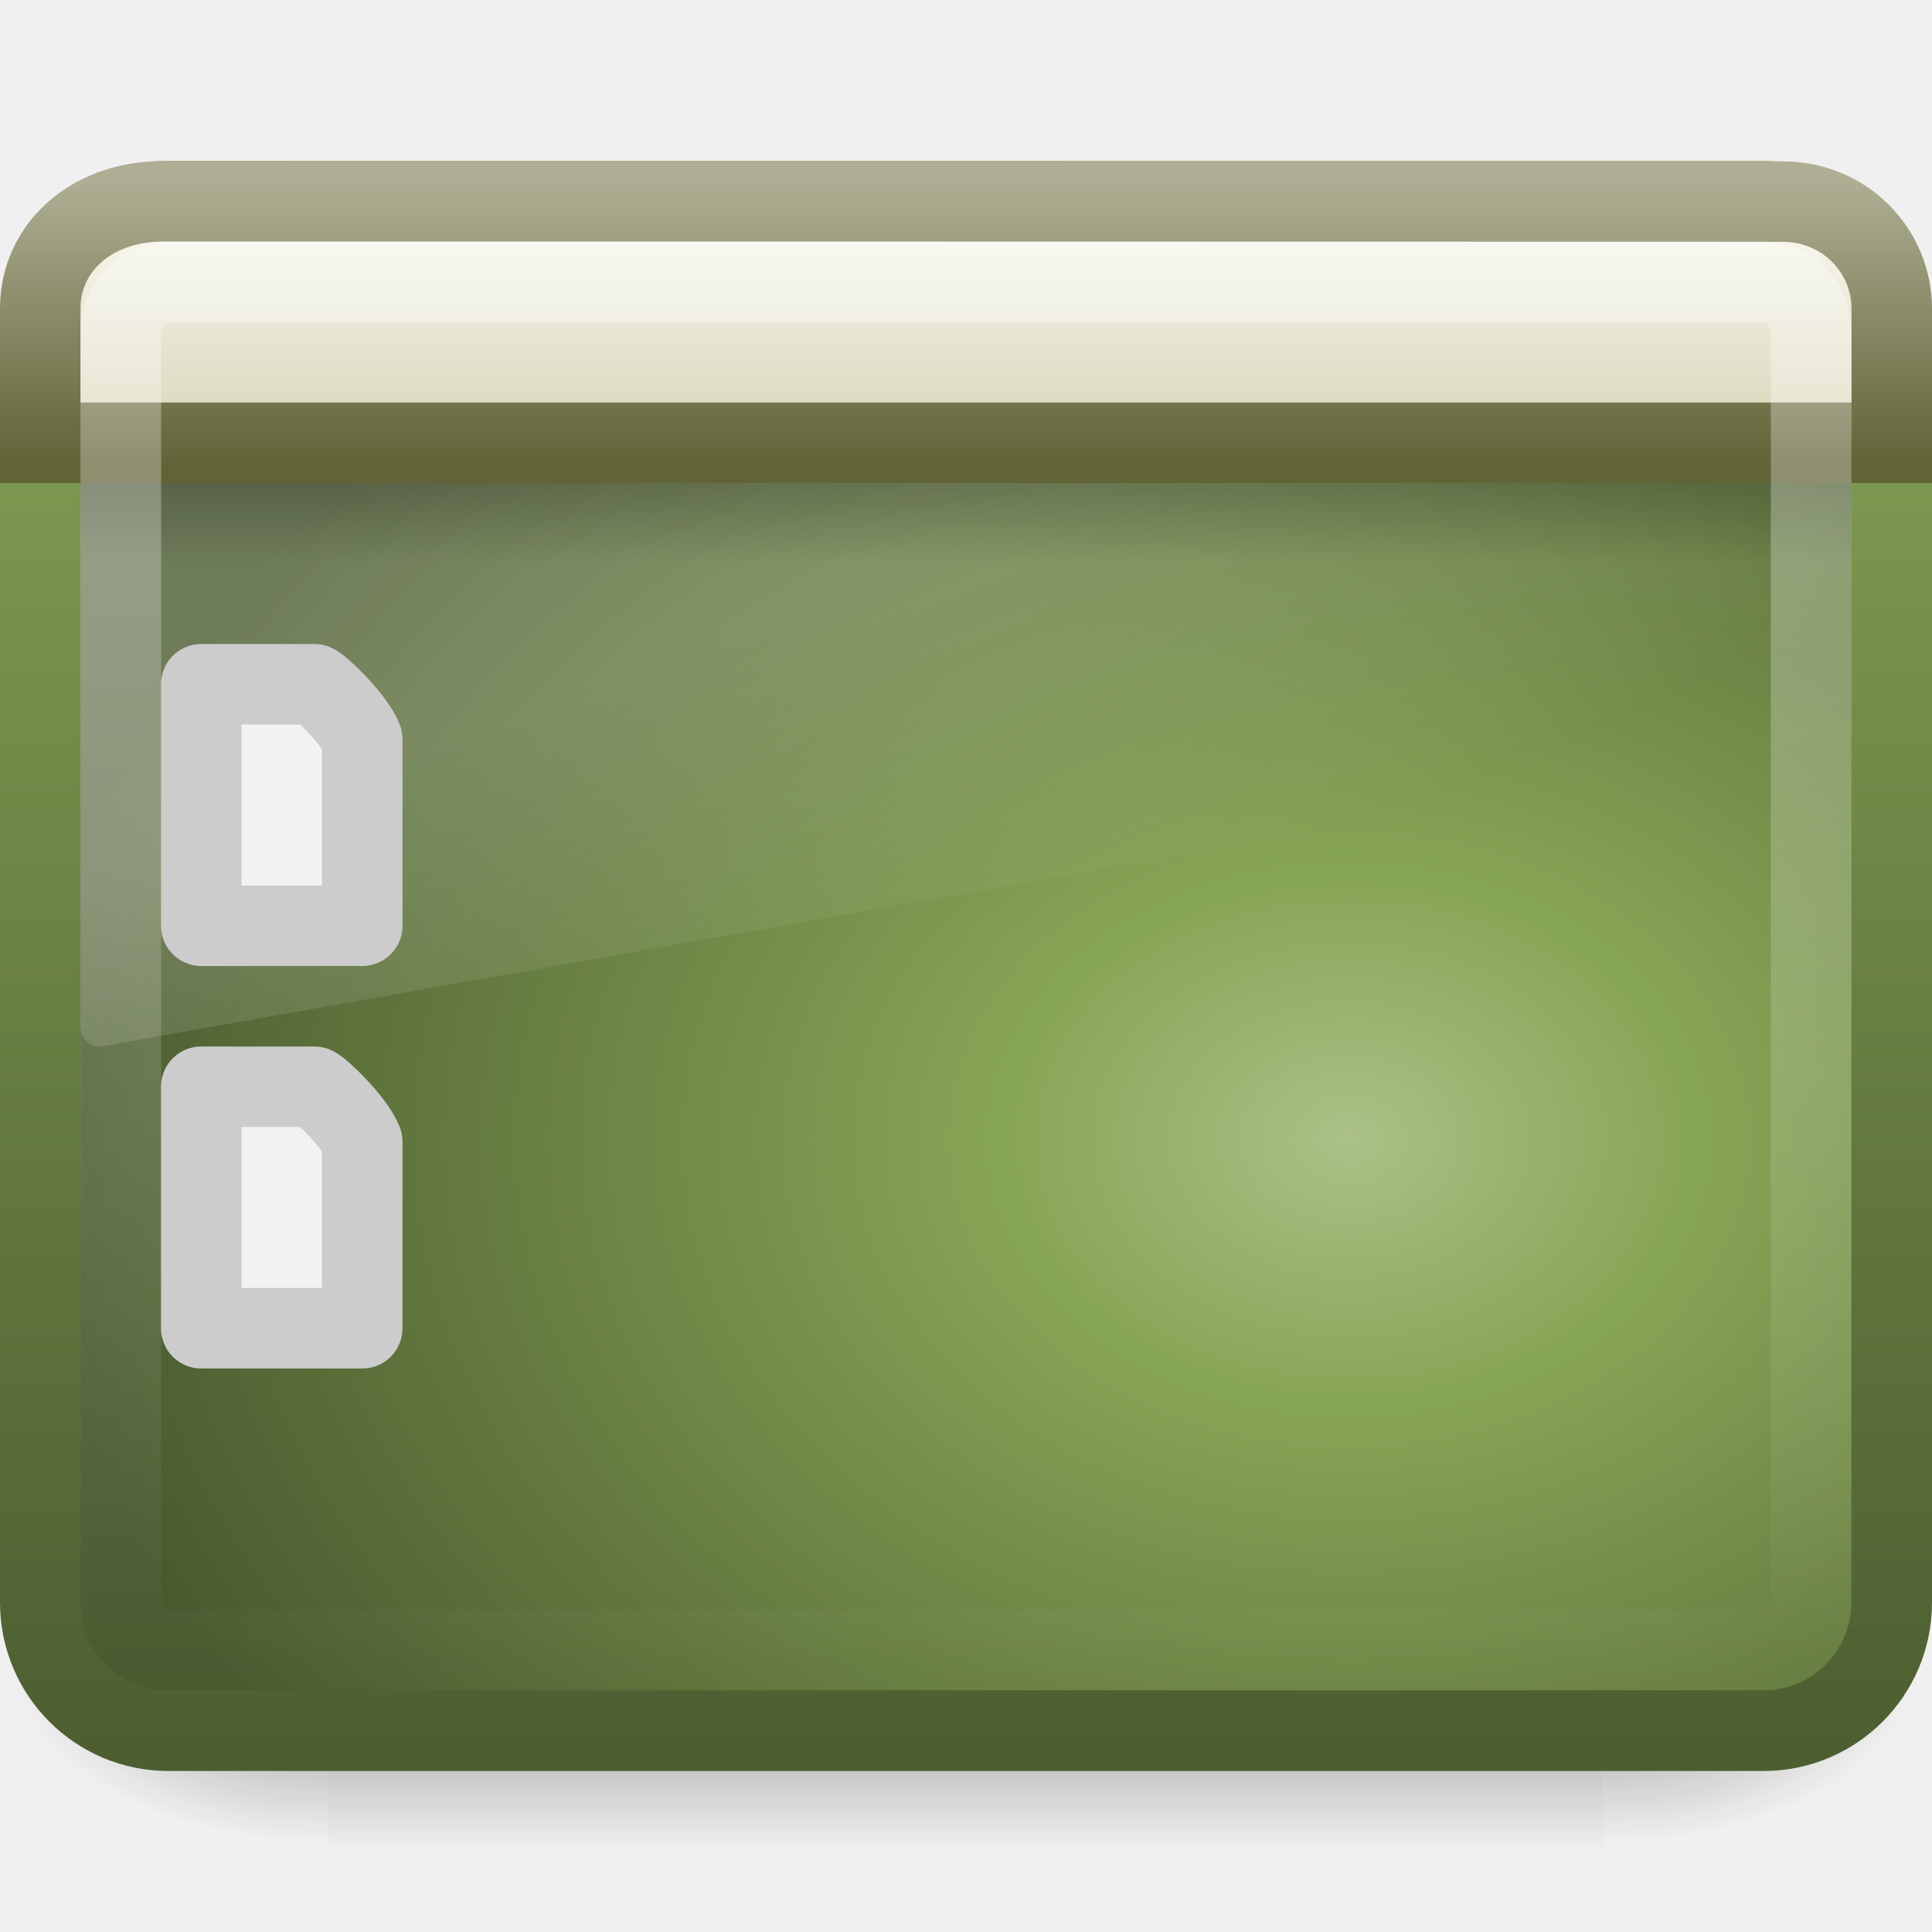
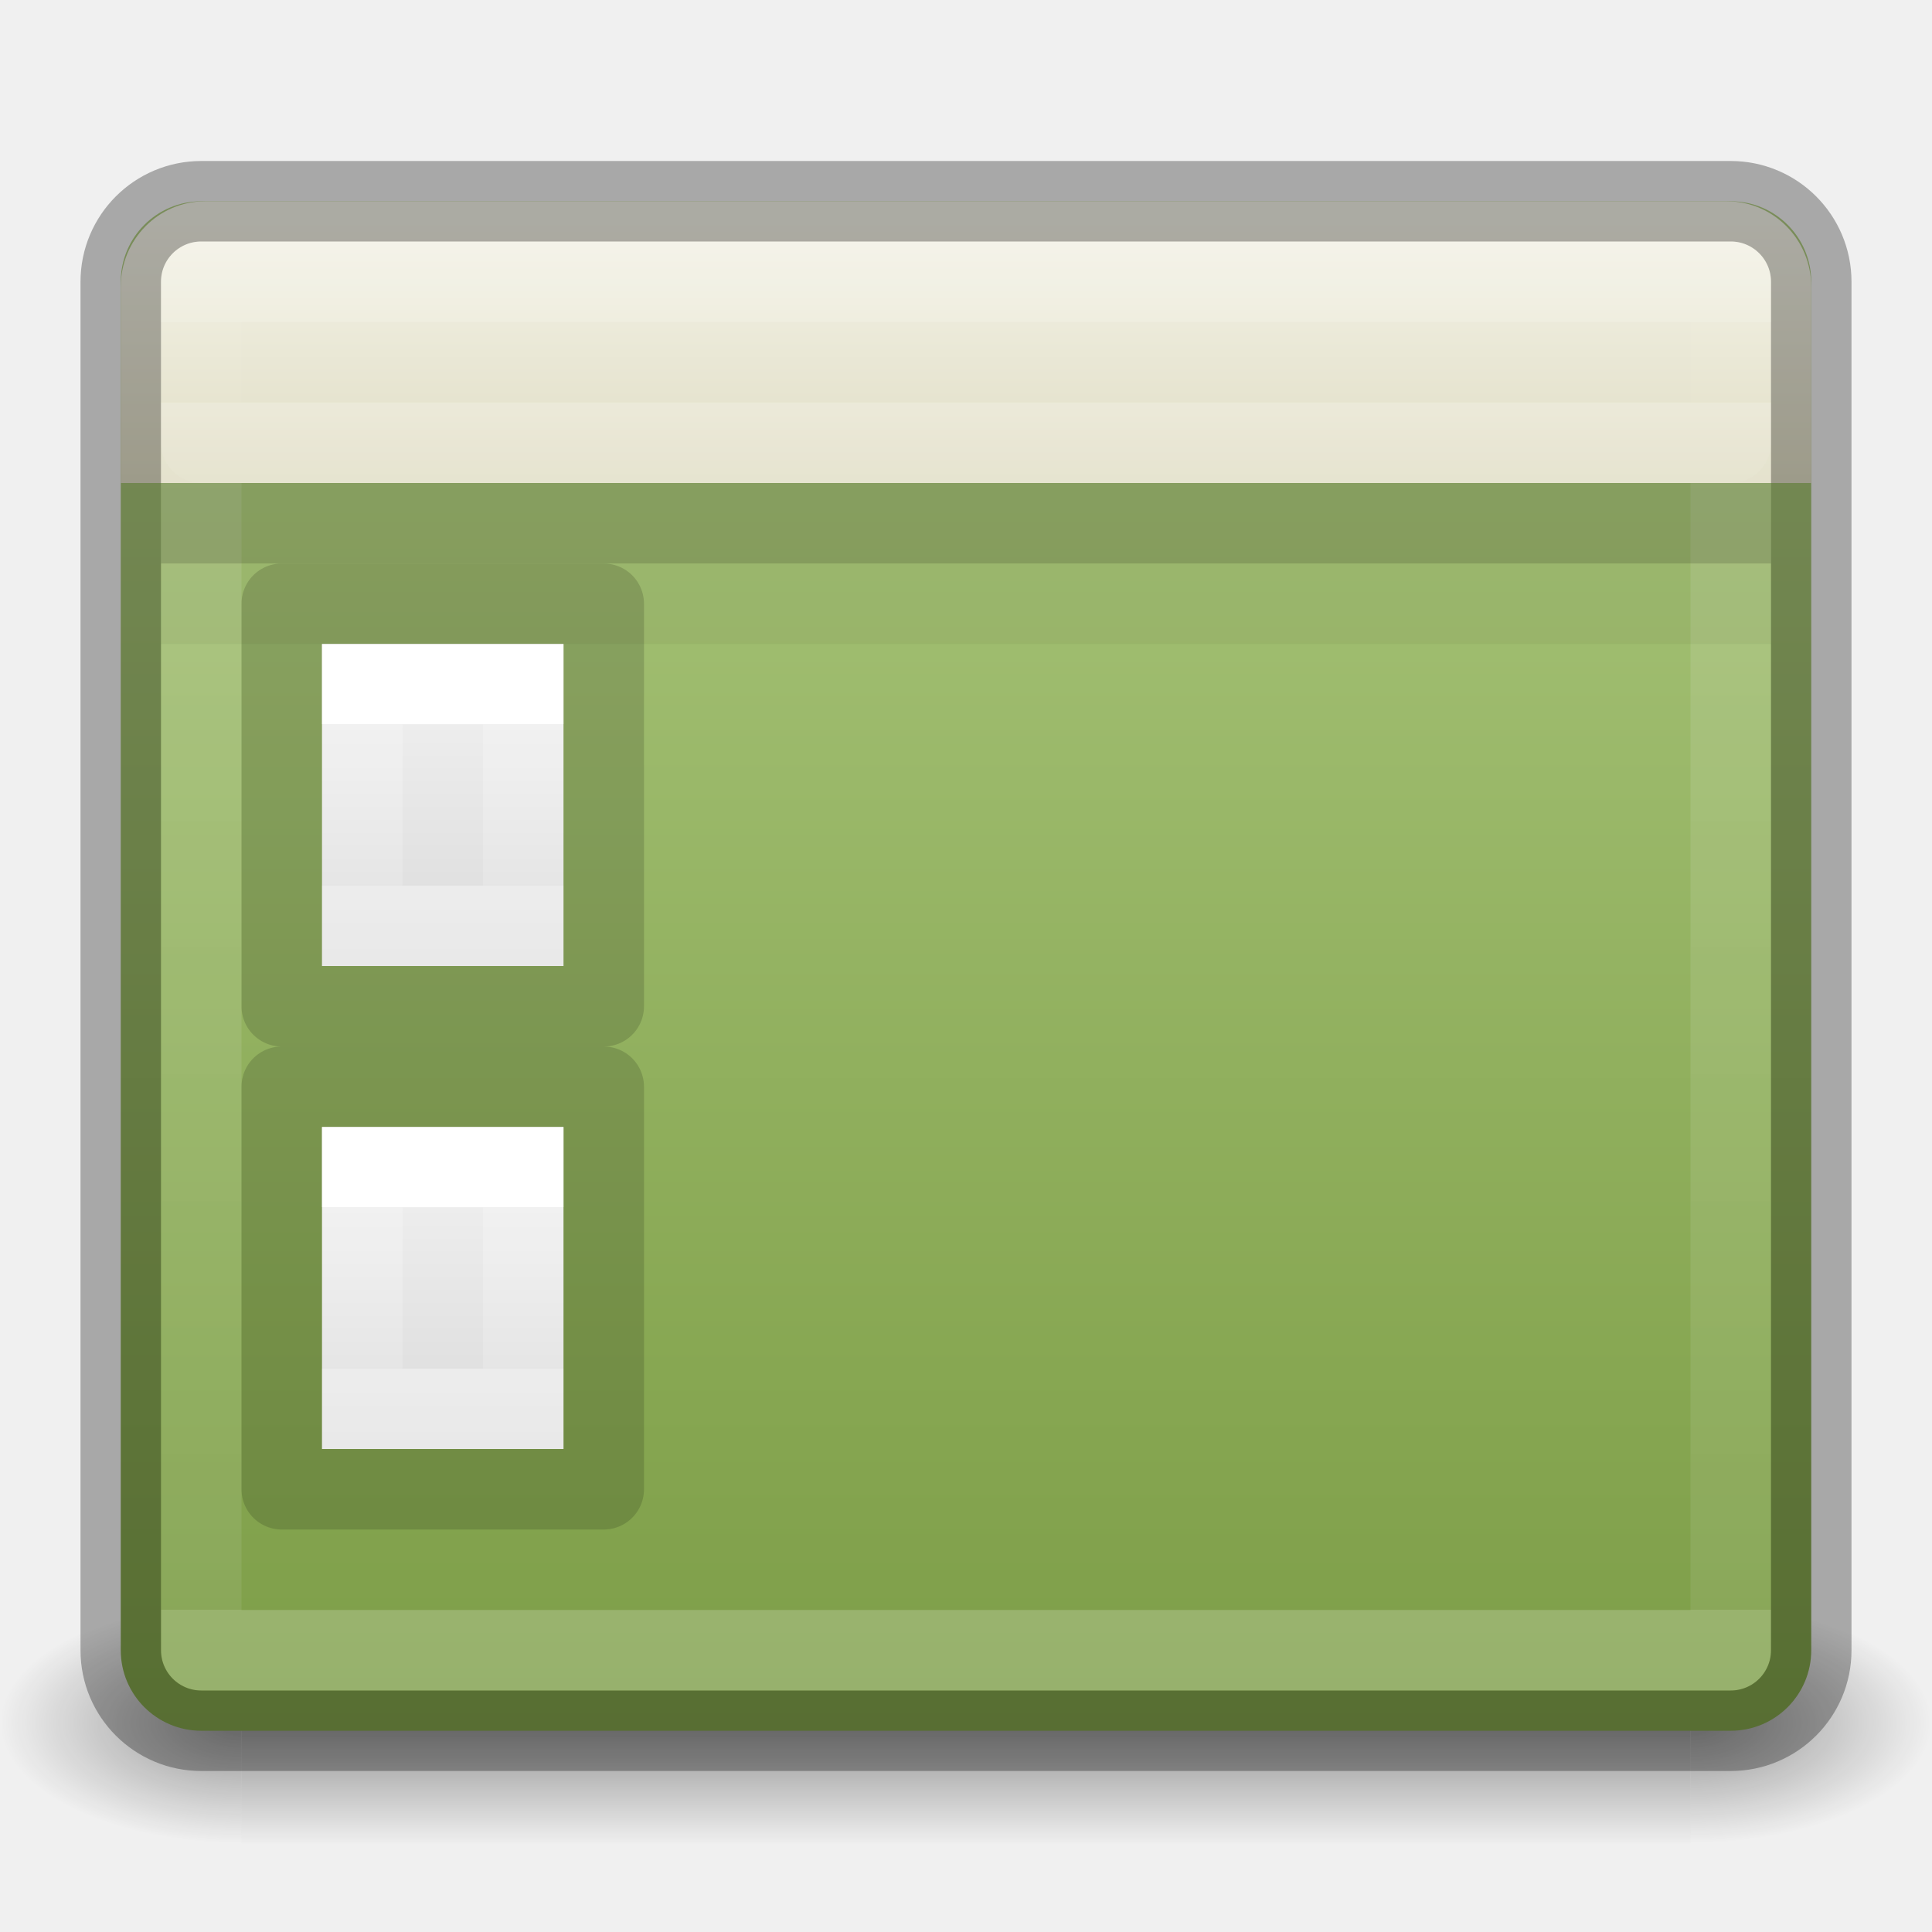
- <svg xmlns="http://www.w3.org/2000/svg" xmlns:xlink="http://www.w3.org/1999/xlink" version="1.0" width="24" height="24" id="svg2638">
-   <defs id="defs2640">
-     <radialGradient r="117.14" gradientTransform="matrix(-2.7744 0 0 1.9697 112.76 -872.89)" cx="605.71" cy="486.65" gradientUnits="userSpaceOnUse" xlink:href="#linearGradient5060" id="radialGradient3931" />
-     <linearGradient id="linearGradient5060">
-       <stop offset="0" id="stop5062" />
-       <stop offset="1" style="stop-opacity:0" id="stop5064" />
+ <svg xmlns="http://www.w3.org/2000/svg" xmlns:xlink="http://www.w3.org/1999/xlink" id="svg6436" height="24" width="24" version="1.1">
+   <defs id="defs6438">
+     <linearGradient id="linearGradient4659">
+       <stop id="stop4661" style="stop-color:#ffffff;stop-opacity:1" offset="0" />
+       <stop id="stop4663" style="stop-color:#ffffff;stop-opacity:0.235" offset="0" />
+       <stop id="stop4665" style="stop-color:#ffffff;stop-opacity:0.157" offset="1" />
+       <stop id="stop4667" style="stop-color:#ffffff;stop-opacity:0.392" offset="1" />
    </linearGradient>
-     <radialGradient r="117.14" gradientTransform="matrix(2.7744 0 0 1.9697 -1891.6 -872.89)" cx="605.71" cy="486.65" gradientUnits="userSpaceOnUse" xlink:href="#linearGradient5060" id="radialGradient2662" />
-     <linearGradient x1="302.86" y1="366.65" gradientTransform="matrix(2.7744 0 0 1.9697 -1892.2 -872.89)" x2="302.86" gradientUnits="userSpaceOnUse" y2="609.51" id="linearGradient2660">
-       <stop offset="0" style="stop-opacity:0" id="stop5050" />
-       <stop offset=".5" id="stop5056" />
-       <stop offset="1" style="stop-opacity:0" id="stop5052" />
+     <linearGradient id="linearGradient4463">
+       <stop id="stop4465" style="stop-color:#ffffff;stop-opacity:1" offset="0" />
+       <stop id="stop4467" style="stop-color:#ffffff;stop-opacity:0.235" offset="0" />
+       <stop id="stop4469" style="stop-color:#ffffff;stop-opacity:0.157" offset="1" />
+       <stop id="stop4471" style="stop-color:#ffffff;stop-opacity:0.392" offset="1" />
    </linearGradient>
-     <linearGradient x1="22.763" y1="-4.877" gradientTransform="matrix(.46621 0 0 .43545 .81032 1.9873)" x2="22.763" gradientUnits="userSpaceOnUse" y2="43.844" id="linearGradient2432">
-       <stop offset="0" style="stop-color:#fff" id="stop2240" />
-       <stop offset="1" style="stop-color:#fff;stop-opacity:0" id="stop2242" />
+     <linearGradient id="linearGradient5747">
+       <stop offset="0" style="stop-color:#000000;stop-opacity:1" id="stop5749" />
+       <stop offset="1" style="stop-color:#000000;stop-opacity:0" id="stop5751" />
    </linearGradient>
-     <linearGradient x1="33.579" y1="5.709" gradientTransform="matrix(.41648 0 0 .32985 -1.4211 .36644)" x2="33.579" gradientUnits="userSpaceOnUse" y2="16.323" id="linearGradient2436">
-       <stop offset="0" style="stop-color:#fdfdf8" id="stop2538" />
-       <stop offset="1" style="stop-color:#d6d3b4" id="stop2540" />
+     <radialGradient gradientTransform="matrix(1.20227,0,0,0.5999999,14.99287,-4.59993)" gradientUnits="userSpaceOnUse" xlink:href="#linearGradient5747" id="radialGradient4358-2" r="2.5" cy="43.5" cx="4.993" />
+     <radialGradient gradientTransform="matrix(1.20227,0,0,0.5999999,-9.00712,-47.60006)" gradientUnits="userSpaceOnUse" xlink:href="#linearGradient5747" id="radialGradient4360-3" r="2.5" cy="43.5" cx="4.993" />
+     <linearGradient spreadMethod="reflect" gradientTransform="matrix(0.6428571,0,0,0.4285713,-3.42854,2.85721)" gradientUnits="userSpaceOnUse" xlink:href="#linearGradient5747" id="linearGradient4362-5" y2="39.999" x2="25.058" y1="43.528" x1="25.058" />
+     <linearGradient id="linearGradient4377">
+       <stop offset="0" style="stop-color:#ffffff;stop-opacity:1" id="stop4379" />
+       <stop offset="0.042" style="stop-color:#ffffff;stop-opacity:0.235" id="stop4381" />
+       <stop offset="1" style="stop-color:#ffffff;stop-opacity:0.157" id="stop4383" />
+       <stop offset="1" style="stop-color:#ffffff;stop-opacity:0.392" id="stop4385" />
    </linearGradient>
-     <linearGradient x1="16.916" y1="7.001" gradientTransform="matrix(.51111 0 0 .50005 -.26631 -1.2507)" x2="16.916" gradientUnits="userSpaceOnUse" y2="14" id="linearGradient2438">
-       <stop offset="0" style="stop-color:#aeae94" id="stop2531" />
-       <stop offset="1" style="stop-color:#626337" id="stop2533" />
+     <linearGradient gradientTransform="matrix(0.4321956,0,0,0.67562,1.251702,-8.647797)" gradientUnits="userSpaceOnUse" xlink:href="#radialGradient2444" id="linearGradient12481" y2="57.823" x2="35.793" y1="16.345" x1="35.793" />
+     <radialGradient r="23.097" gradientTransform="matrix(1.5647,-9.5143e-8,6.1772e-8,1.0159,-59.14917,8.1461)" cx="63.969" cy="14.113" gradientUnits="userSpaceOnUse" id="radialGradient2444">
+       <stop offset="0" style="stop-color:#ADC980" id="stop3618" />
+       <stop offset="0.523" style="stop-color:#87A752" id="stop3270" />
+       <stop offset="1" style="stop-color:#688933" id="stop3620" />
+     </radialGradient>
+     <linearGradient y2="43.715" x2="116.626" y1="7.367" x1="116.626" gradientTransform="matrix(0.4254159,0,0,0.4490761,-45.39563,0.3687636)" gradientUnits="userSpaceOnUse" id="linearGradient4373" xlink:href="#linearGradient4377" />
+     <linearGradient id="linearGradient3600">
+       <stop id="stop3602" style="stop-color:#f4f4f4;stop-opacity:1" offset="0" />
+       <stop id="stop3604" style="stop-color:#dbdbdb;stop-opacity:1" offset="1" />
    </linearGradient>
-     <linearGradient x1="24.683" y1="9.242" gradientTransform="matrix(.47816 0 0 0.234 .52753 3.8374)" x2="24.683" gradientUnits="userSpaceOnUse" y2="13.523" id="linearGradient2441">
-       <stop offset="0" id="stop3284" />
-       <stop offset="1" style="stop-opacity:0" id="stop3286" />
-     </linearGradient>
-     <linearGradient x1="16.626" y1="15.298" gradientTransform="matrix(.47891 0 0 .53594 .50612 -.19888)" x2="20.055" gradientUnits="userSpaceOnUse" y2="24.628" id="linearGradient2444">
-       <stop offset="0" style="stop-color:#fff" id="stop2687" />
-       <stop offset="1" style="stop-color:#fff;stop-opacity:0" id="stop2689" />
-     </linearGradient>
-     <radialGradient r="23" gradientTransform="matrix(0 -.54721 .71385 0 18.23 28.719)" cx="26.617" cy="-2.064" gradientUnits="userSpaceOnUse" id="radialGradient2447">
-       <stop offset="0" style="stop-color:#abc187;stop-opacity:1" id="stop2749" />
-       <stop offset=".262" style="stop-color:#87a556;stop-opacity:1" id="stop2751" />
-       <stop offset=".661" style="stop-color:#657b40;stop-opacity:1" id="stop2753" />
-       <stop offset="1" style="stop-color:#4a5a2f;stop-opacity:1" id="stop2755" />
-     </radialGradient>
-     <linearGradient x1="10.014" y1="44.96" gradientTransform="matrix(.48935 0 0 .46393 .3705 .85991)" x2="10.014" gradientUnits="userSpaceOnUse" y2="2.877" id="linearGradient2449">
-       <stop offset="0" style="stop-color:#4d5e31;stop-opacity:1" id="stop2759" />
-       <stop offset="1" style="stop-color:#87a556;stop-opacity:1" id="stop2761" />
+     <linearGradient y2="11.052" x2="116.626" y1="9.046" x1="116.626" gradientTransform="matrix(0.4603199,0,0,0.4985667,-49.43411,-0.51019)" gradientUnits="userSpaceOnUse" id="linearGradient4373-8" xlink:href="#linearGradient4463" />
+     <linearGradient x1="24" y1="11.667" x2="24" y2="36.333" id="linearGradient3988-70-3" xlink:href="#linearGradient4659" gradientUnits="userSpaceOnUse" gradientTransform="matrix(0.04054058,0,0,0.08108108,4.277026,8.054056)" />
+     <linearGradient x1="25.132" y1="0.985" x2="25.132" y2="47.013" id="linearGradient3806-6-5" xlink:href="#linearGradient3600" gradientUnits="userSpaceOnUse" gradientTransform="matrix(0.06857121,0,0,0.08691344,3.554291,7.780745)" />
+     <linearGradient x1="24" y1="11.667" x2="24" y2="36.333" id="linearGradient3988-70-3-9" xlink:href="#linearGradient4659" gradientUnits="userSpaceOnUse" gradientTransform="matrix(0.04054058,0,0,0.08108108,4.277026,14.05406)" />
+     <linearGradient x1="25.132" y1="0.985" x2="25.132" y2="47.013" id="linearGradient3806-6-5-7" xlink:href="#linearGradient3600" gradientUnits="userSpaceOnUse" gradientTransform="matrix(0.06857121,0,0,0.08691344,3.554291,13.78074)" />
+     <linearGradient xlink:href="#linearGradient4822" id="linearGradient4828" x1="21.901" y1="15.235" x2="21.901" y2="8.954" gradientUnits="userSpaceOnUse" gradientTransform="matrix(0.8461538,0,0,0.5384615,-15.07692,-2.077434)" />
+     <linearGradient id="linearGradient4822">
+       <stop style="stop-color:#dfdcc3;stop-opacity:1" offset="0" id="stop4824" />
+       <stop style="stop-color:#f4f3e8;stop-opacity:1" offset="1" id="stop4826" />
    </linearGradient>
  </defs>
-   <g transform="matrix(.01182 0 0 .0099068 22.513 19.754)" id="g5022">
-     <rect x="-1559.3" y="-150.7" width="1339.6" height="478.36" style="opacity:.402;fill:url(#linearGradient2660)" id="rect2969" />
-     <path d="m-219.62-150.68v478.33c142.88 0.9 345.4-107.17 345.4-239.2 0-132.02-159.44-239.13-345.4-239.13z" style="opacity:.402;fill:url(#radialGradient2662)" id="path2971" />
-     <path d="m-1559.3-150.68v478.33c-142.8 0.9-345.4-107.17-345.4-239.2 0-132.02 159.5-239.13 345.4-239.13z" style="opacity:.402;fill:url(#radialGradient3931)" id="path2973" />
+   <g transform="translate(0,-0.1000629)" id="g4325">
+     <rect width="3" height="3" x="21" y="20" id="rect2801-0" style="opacity:0.4;fill:url(#radialGradient4358-2);fill-opacity:1" />
+     <rect width="3" height="3" x="-3" y="-23" transform="scale(-1,-1)" id="rect3696-08" style="opacity:0.4;fill:url(#radialGradient4360-3);fill-opacity:1" />
+     <rect width="18" height="3" x="3" y="20" id="rect3700-96" style="opacity:0.4;fill:url(#linearGradient4362-5);fill-opacity:1" />
  </g>
-   <rect x=".501" y="2.501" width="22.998" height="18.998" ry="1.592" rx="1.592" style="stroke-linejoin:round;stroke-width:1.002;fill-rule:evenodd;stroke:url(#linearGradient2449);stroke-linecap:round;fill:url(#radialGradient2447)" id="rect1316" />
-   <path d="m2.048 3c-0.579 0-1.048 0.525-1.048 1.172v8.575c0.001 0.073 0.03 0.141 0.078 0.188 0.048 0.048 0.112 0.071 0.176 0.064l21.551-3.819c0.111-0.019 0.193-0.126 0.195-0.251v-4.756c0-0.648-0.469-1.172-1.048-1.172h-19.904z" style="opacity:.2;fill:url(#linearGradient2444);fill-rule:evenodd" id="path2976" />
-   <rect x="1" y="6" width="22" height="1" ry="0" rx="0" style="opacity:.2;fill-rule:evenodd;fill:url(#linearGradient2441)" id="rect1436" />
-   <path d="m2.034 2.5s20.105 0.004 20.105 0.004c0.8 0 1.361 0.631 1.361 1.329v1.667h-23c0 0 0-1.667 0-1.667 0-0.744 0.618-1.333 1.533-1.333z" style="fill-rule:evenodd;stroke:url(#linearGradient2438);fill:url(#linearGradient2436)" id="rect2311" />
-   <rect x="1.501" y="3.501" width="20.998" height="16.998" ry=".618" rx=".618" style="opacity:.4;stroke-linejoin:round;stroke:url(#linearGradient2432);stroke-linecap:round;stroke-width:1.002;fill:none" id="rect2232" />
-   <path d="m2.5 8.5h1.407c0.074 0.032 0.49 0.426 0.593 0.682v2.318h-2v-3z" style="stroke-linejoin:round;stroke:#ccc;stroke-width:1;fill:#f2f2f2" id="path4160" />
-   <path d="m2.5 13.5h1.407c0.074 0.032 0.49 0.427 0.593 0.682v2.318h-2v-3z" style="stroke-linejoin:round;stroke:#ccc;stroke-width:1;fill:#f2f2f2" id="path4156" />
+   <rect x="1.5" y="2.5" width="21" height="19" ry="1" rx="1" style="color:#000000;clip-rule:nonzero;display:inline;overflow:visible;visibility:visible;opacity:1;isolation:auto;mix-blend-mode:normal;color-interpolation:sRGB;color-interpolation-filters:linearRGB;solid-color:#000000;solid-opacity:1;fill:url(#linearGradient12481);fill-opacity:1;fill-rule:nonzero;stroke:none;stroke-width:1;stroke-linecap:butt;stroke-linejoin:miter;stroke-miterlimit:4;stroke-dasharray:none;stroke-dashoffset:0;stroke-opacity:1;marker:none;color-rendering:auto;image-rendering:auto;shape-rendering:auto;text-rendering:auto;enable-background:accumulate" id="rect2573" />
+   <path d="m 4,8 c 0.55,0 3,2.532e-4 3,2.532e-4 L 7,12 4,12 Z" id="path4160-9-1-9" style="display:inline;fill:url(#linearGradient3806-6-5);fill-opacity:1;stroke:none" />
+   <path d="m 6.5,11.5 -2,0 0,-3 2,0 z" id="rect6741-1-8-1" style="fill:none;stroke:url(#linearGradient3988-70-3);stroke-width:1;stroke-linecap:round;stroke-linejoin:miter;stroke-miterlimit:4;stroke-dasharray:none;stroke-dashoffset:0;stroke-opacity:1" />
+   <path d="m 3.5,7.5 c 0.764,0 4,3.187e-4 4,3.187e-4 l 3.1e-6,5 -4,0 z" id="path4160-8-79-2" style="display:inline;opacity:0.15;fill:none;stroke:#000000;stroke-width:1;stroke-linecap:butt;stroke-linejoin:round;stroke-miterlimit:4;stroke-dasharray:none;stroke-dashoffset:0;stroke-opacity:1" />
+   <rect x="2.5" y="3.5" width="19" height="17" style="color:#000000;clip-rule:nonzero;display:inline;overflow:visible;visibility:visible;opacity:0.5;isolation:auto;mix-blend-mode:normal;color-interpolation:sRGB;color-interpolation-filters:linearRGB;solid-color:#000000;solid-opacity:1;fill:none;fill-opacity:1;fill-rule:nonzero;stroke:url(#linearGradient4373);stroke-width:1;stroke-linecap:round;stroke-linejoin:round;stroke-miterlimit:4;stroke-dasharray:none;stroke-dashoffset:0;stroke-opacity:1;marker:none;color-rendering:auto;image-rendering:auto;shape-rendering:auto;text-rendering:auto;enable-background:accumulate" id="rect2601" />
+   <path id="rect4341" d="m 22.5,6 0,-2.436 c 0,-0.589 -0.469,-1.064 -1.051,-1.064 l -18.898,0 c -0.582,0 -1.051,0.475 -1.051,1.064 l 0,2.436 z" style="color:#000000;display:inline;overflow:visible;visibility:visible;opacity:1;fill:url(#linearGradient4828);fill-opacity:1;fill-rule:evenodd;stroke:none;stroke-width:1;marker:none;enable-background:accumulate;clip-rule:nonzero;isolation:auto;mix-blend-mode:normal;color-interpolation:sRGB;color-interpolation-filters:linearRGB;solid-color:#000000;solid-opacity:1;stroke-linecap:butt;stroke-linejoin:miter;stroke-miterlimit:4;stroke-dasharray:none;stroke-dashoffset:0;stroke-opacity:1;filter-blend-mode:normal;filter-gaussianBlur-deviation:0;color-rendering:auto;image-rendering:auto;shape-rendering:auto;text-rendering:auto" />
+   <rect x="1.5" y="2.5" width="21" height="19" ry="1" rx="1" style="color:#000000;clip-rule:nonzero;display:inline;overflow:visible;visibility:visible;opacity:0.3;isolation:auto;mix-blend-mode:normal;color-interpolation:sRGB;color-interpolation-filters:linearRGB;solid-color:#000000;solid-opacity:1;fill:none;fill-opacity:1;fill-rule:nonzero;stroke:#000000;stroke-width:1;stroke-linecap:round;stroke-linejoin:round;stroke-miterlimit:4;stroke-dasharray:none;stroke-dashoffset:0;stroke-opacity:1;marker:none;color-rendering:auto;image-rendering:auto;shape-rendering:auto;text-rendering:auto;enable-background:accumulate" id="rect2573-9" />
+   <path id="rect2601-1" d="m 2.5,3.5 0,2 19,0 0,-2 z" style="color:#000000;clip-rule:nonzero;display:inline;overflow:visible;visibility:visible;opacity:0.15;isolation:auto;mix-blend-mode:normal;color-interpolation:sRGB;color-interpolation-filters:linearRGB;solid-color:#000000;solid-opacity:1;fill:none;fill-opacity:1;fill-rule:nonzero;stroke:url(#linearGradient4373-8);stroke-width:1;stroke-linecap:round;stroke-linejoin:round;stroke-miterlimit:4;stroke-dasharray:none;stroke-dashoffset:0;stroke-opacity:1;marker:none;color-rendering:auto;image-rendering:auto;shape-rendering:auto;text-rendering:auto;enable-background:accumulate" />
+   <path d="m 4,14 c 0.55,0 3,2.53e-4 3,2.53e-4 L 7,18 4,18 Z" id="path4160-9-1-9-5" style="display:inline;fill:url(#linearGradient3806-6-5-7);fill-opacity:1;stroke:none" />
+   <path d="m 6.5,17.5 -2,0 0,-3 2,0 z" id="rect6741-1-8-1-0" style="fill:none;stroke:url(#linearGradient3988-70-3-9);stroke-width:1;stroke-linecap:round;stroke-linejoin:miter;stroke-miterlimit:4;stroke-dasharray:none;stroke-dashoffset:0;stroke-opacity:1" />
+   <path d="m 3.5,13.5 c 0.764,0 4,3.19e-4 4,3.19e-4 l 3.1e-6,5 -4,0 z" id="path4160-8-79-2-3" style="display:inline;opacity:0.15;fill:none;stroke:#000000;stroke-width:1;stroke-linecap:butt;stroke-linejoin:round;stroke-miterlimit:4;stroke-dasharray:none;stroke-dashoffset:0;stroke-opacity:1" />
+   <path style="opacity:0.2;fill:none;fill-rule:evenodd;stroke:#12160a;stroke-width:1px;stroke-linecap:butt;stroke-linejoin:miter;stroke-opacity:1" d="m 2,6.5 20,0" id="path4525-61" />
+   <path style="opacity:0.15;fill:none;fill-rule:evenodd;stroke:#ffffff;stroke-width:1px;stroke-linecap:butt;stroke-linejoin:miter;stroke-opacity:1" d="m 2,5.5 20,0" id="path4525-5" />
+   <path style="opacity:0.05;fill:none;fill-rule:evenodd;stroke:#12160a;stroke-width:1px;stroke-linecap:butt;stroke-linejoin:miter;stroke-opacity:1" d="m 2,7.5 20,0" id="path4525-6" />
</svg>
